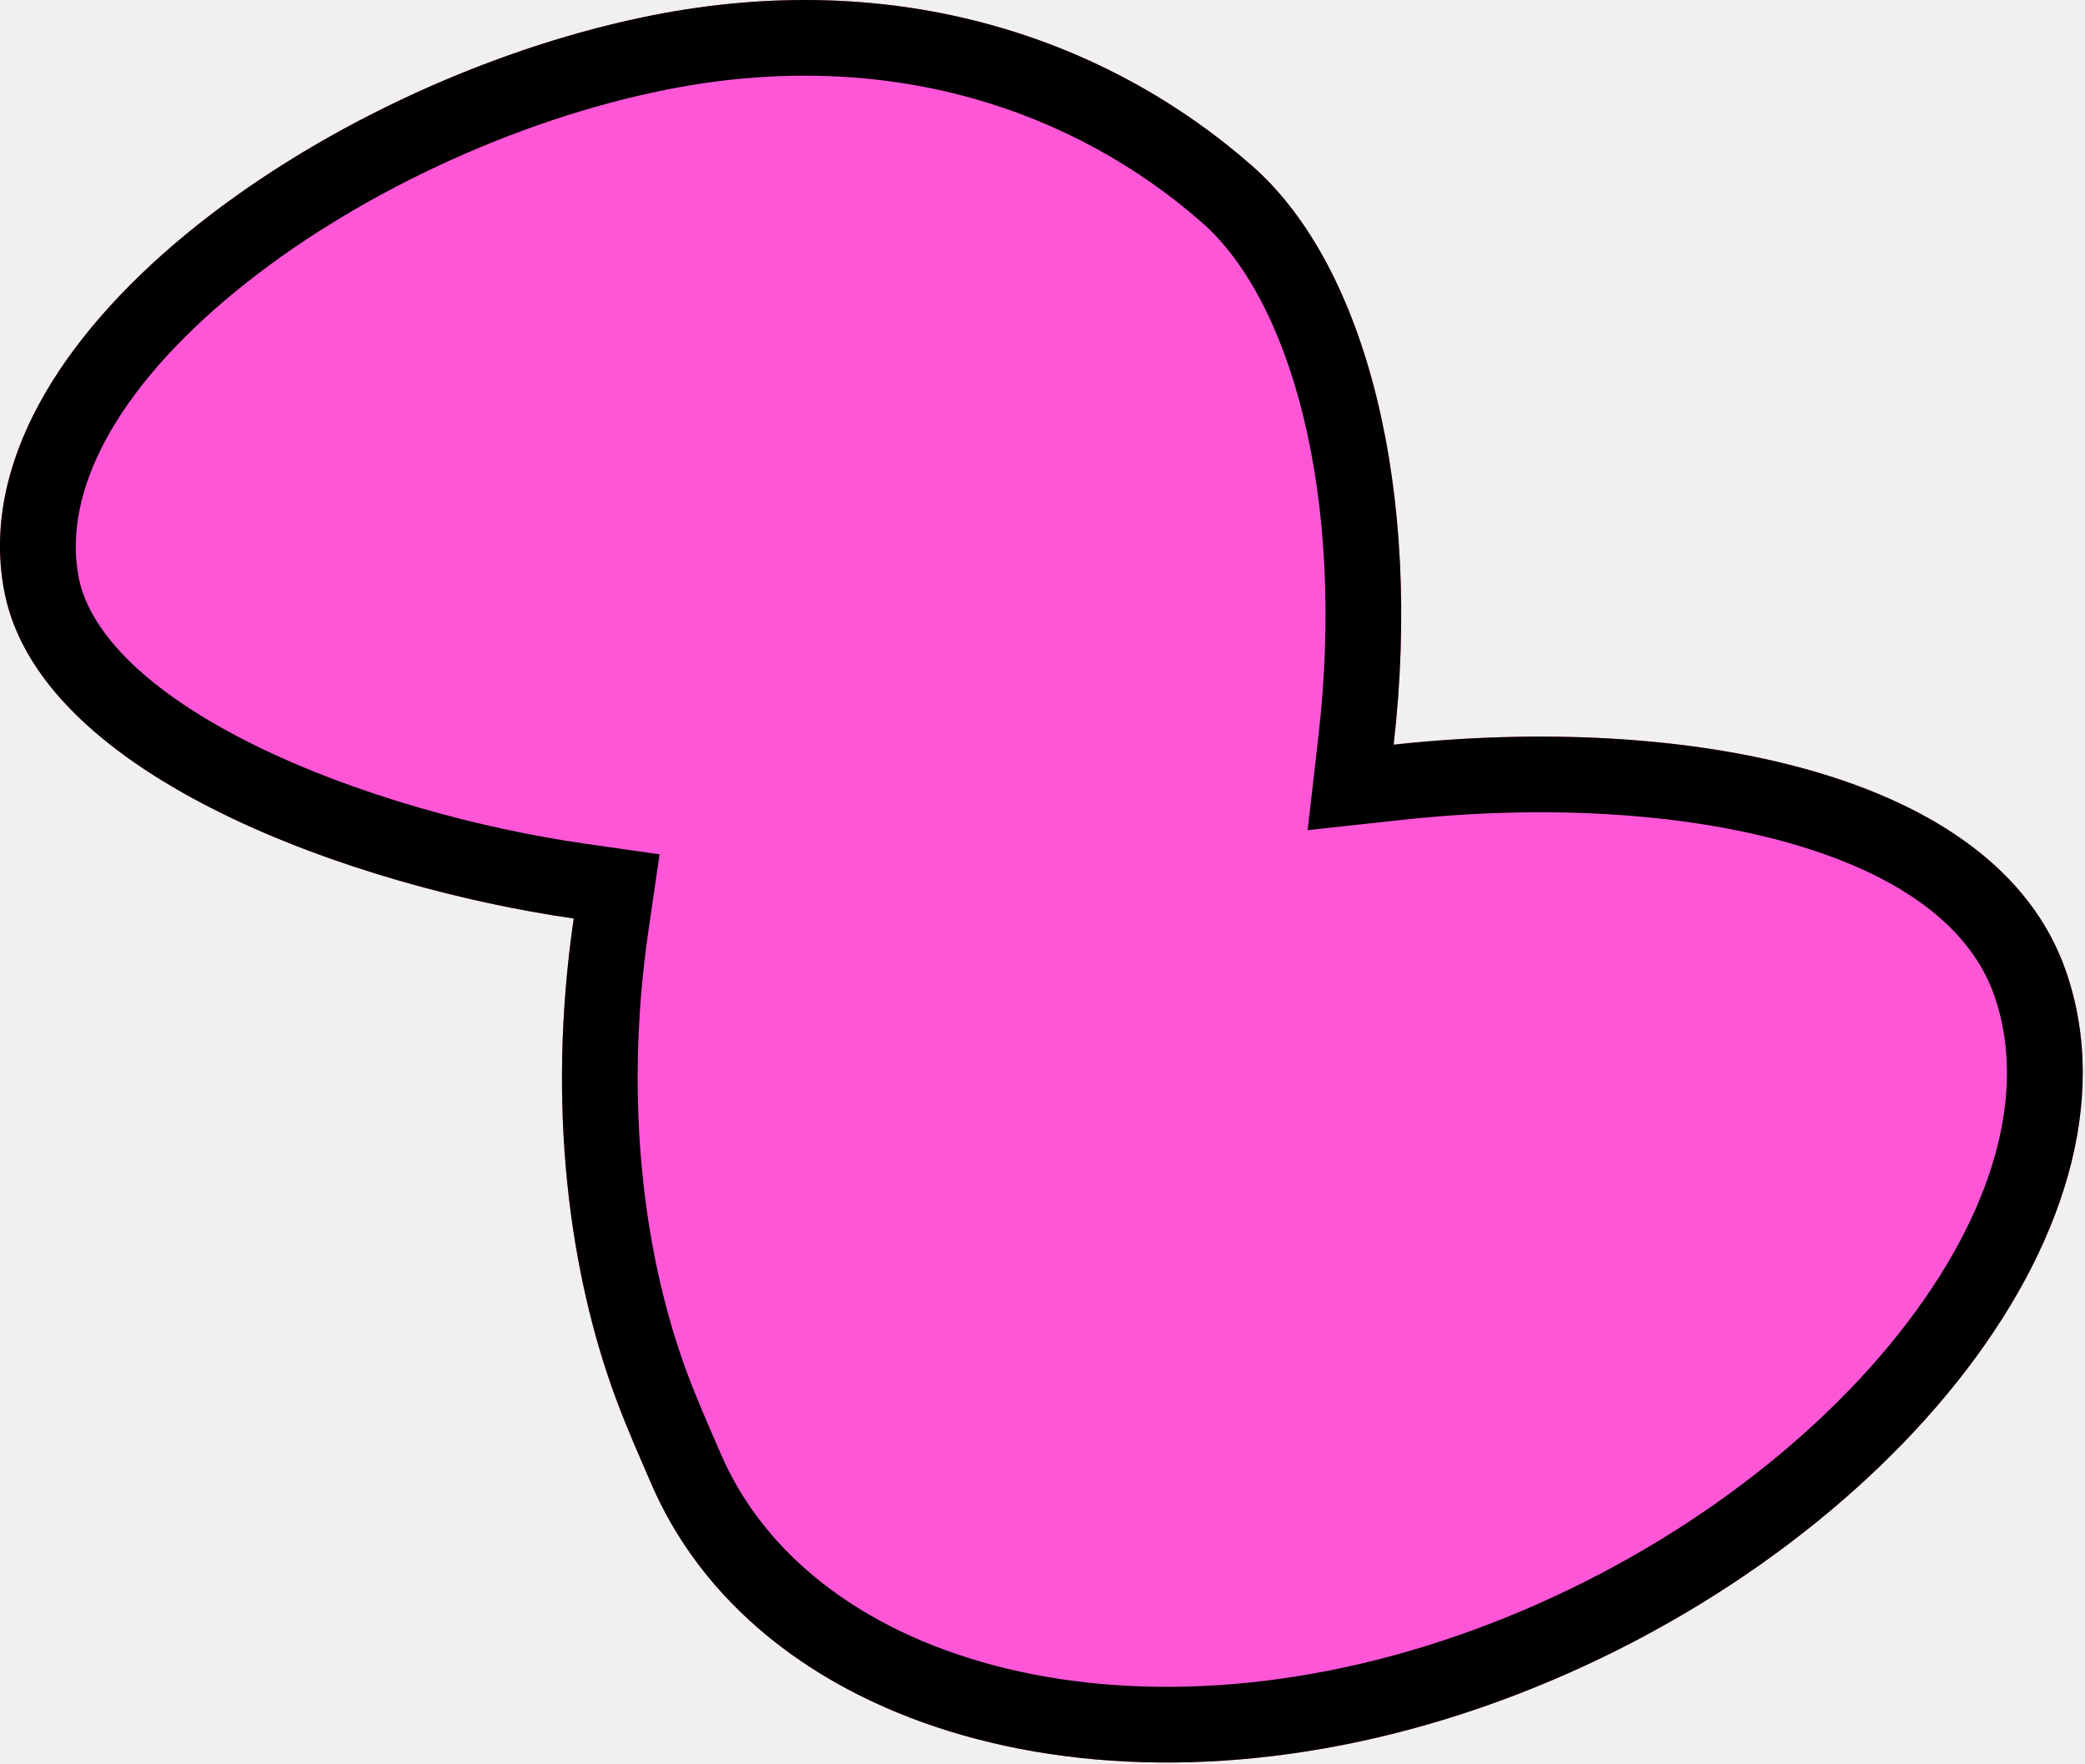
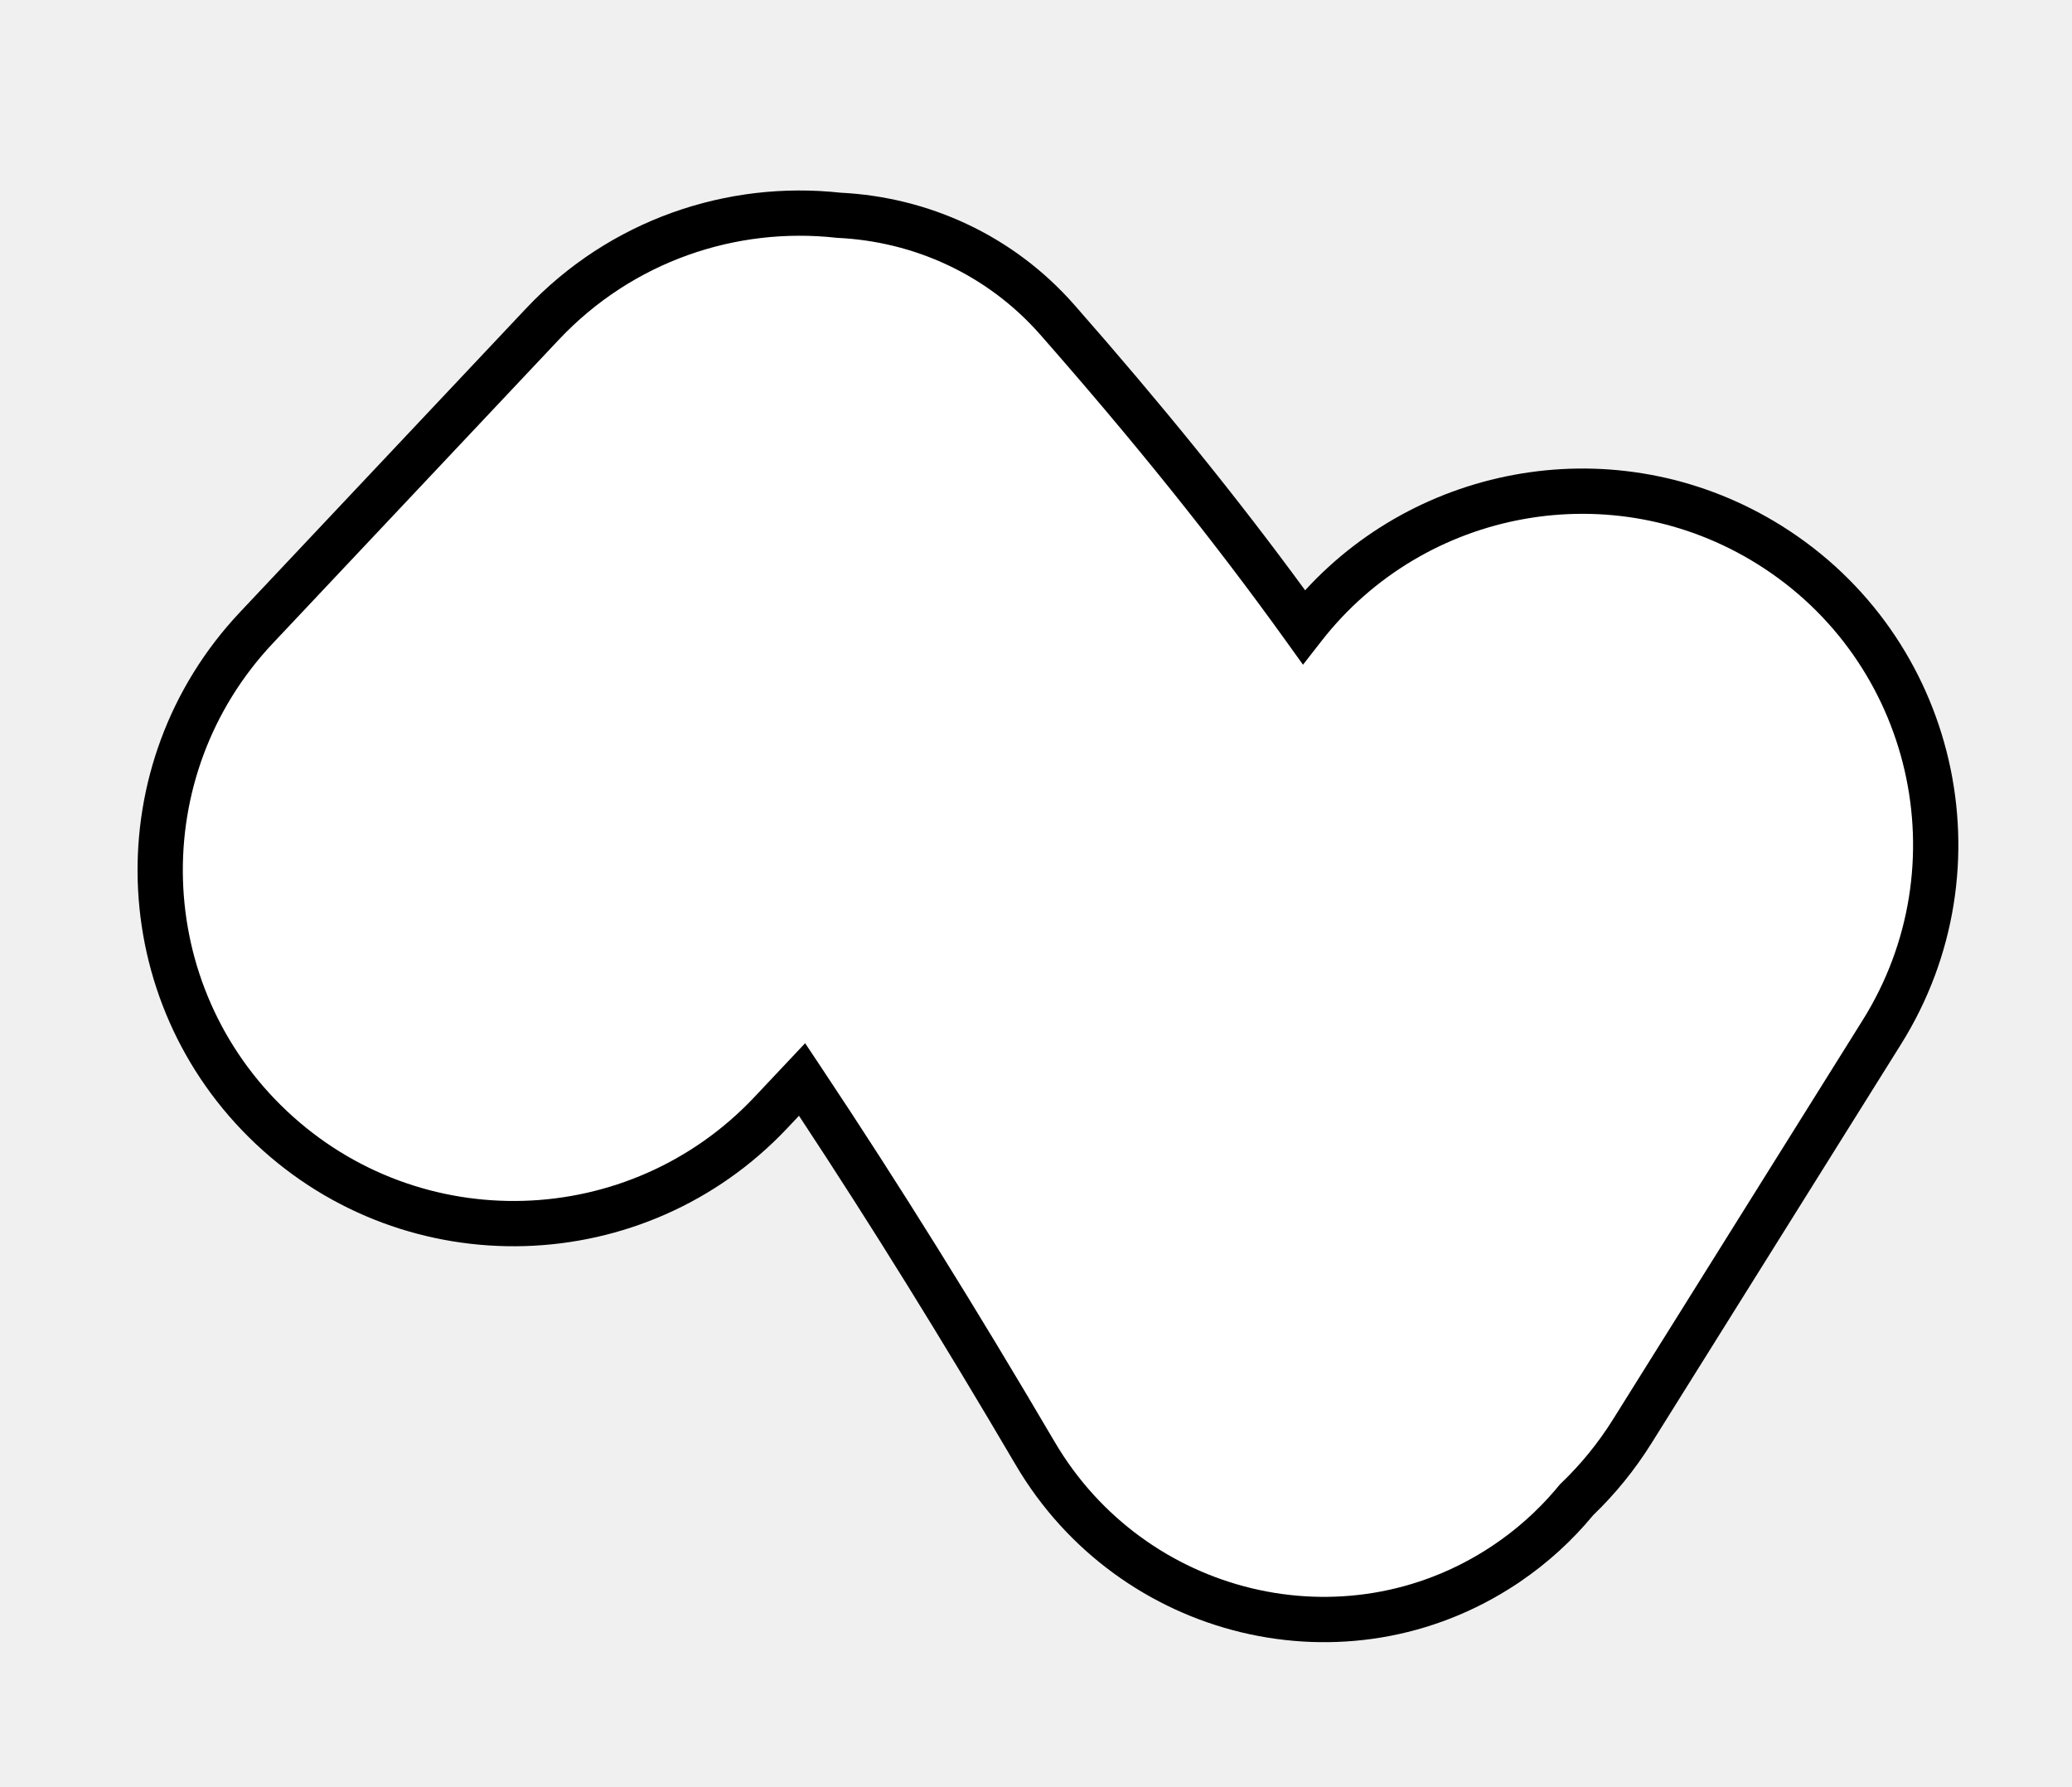
- <svg xmlns="http://www.w3.org/2000/svg" width="551" height="466" viewBox="0 0 551 466" fill="none">
-   <path d="M172.146 4.091C237.368 -8.899 292.716 10.312 330.879 43.813C361.34 70.553 375.94 130.214 368.295 196.78C443.816 188.563 527.54 203.203 546.003 256.73C569.539 324.962 495.749 413.235 396.006 449.6C296.263 485.964 200.766 458.435 172.146 392.175C168.709 384.217 165.507 377.081 162.413 368.616C150.765 336.739 144.295 292.808 151.617 242.715C94.12 234.474 10.373 205.296 1.102 156.1C-11.508 89.18 86.473 21.155 172.146 4.091Z" fill="#FF56D8" />
-   <path d="M172.146 4.091C237.367 -8.899 292.716 10.311 330.879 43.812C361.34 70.552 375.94 130.213 368.295 196.78C443.816 188.563 527.539 203.203 546.003 256.73C569.538 324.962 495.749 413.235 396.006 449.599C297.042 485.68 202.258 458.861 172.829 393.72L172.146 392.174C168.924 384.714 165.908 377.975 162.995 370.187L162.413 368.616C150.764 336.739 144.295 292.807 151.617 242.715C94.569 234.538 11.68 205.751 1.333 157.25L1.102 156.1C-11.41 89.702 84.949 22.218 170.137 4.501L172.146 4.091ZM317.684 58.842C284.047 29.314 234.976 11.97 176.053 23.706C136.314 31.621 93.432 51.524 62.43 76.88C30.439 103.046 16.555 130.096 20.757 152.396L20.895 153.087C24.011 167.595 39.332 183.092 67.137 196.836C94.101 210.164 127.277 219.022 154.455 222.918L174.307 225.763L171.407 245.608C164.56 292.45 170.701 333.026 181.198 361.751C184.041 369.531 186.94 375.985 190.507 384.244C201.837 410.475 227.058 430.603 262.546 440.044C298.009 449.477 342.617 447.776 389.155 430.809C435.876 413.776 476.102 384.674 501.586 352.66C527.433 320.188 535.708 288.218 527.097 263.252C520.972 245.495 503.034 231.386 473.058 222.834C443.558 214.417 406.482 212.743 370.458 216.663L345.569 219.371L348.426 194.498C352.019 163.211 350.309 134.068 344.449 110.114C338.517 85.865 328.762 68.567 317.684 58.842Z" fill="black" />
+ <svg xmlns="http://www.w3.org/2000/svg" width="595" height="513" viewBox="0 0 595 513" fill="none">
+   <path d="M77.903 323.742C37.1 285.305 35.182 221.067 73.619 180.264L155.73 93.097C178.472 68.955 210.247 58.427 240.855 61.815C264.329 62.932 287.13 73.052 303.657 91.865C330.458 122.374 353.532 151.001 374.387 180.029C405.965 139.544 463.682 128.677 508.171 156.501C555.698 186.225 570.13 248.849 540.406 296.377L468.715 411.006C464.115 418.361 458.726 424.923 452.729 430.652C446.916 437.749 439.974 444.091 432.009 449.382C386.435 479.651 324.965 464.475 297.274 417.354C274.501 378.602 252.97 343.968 230.325 309.963L221.382 319.458C182.945 360.261 118.707 362.179 77.903 323.742Z" fill="white" />
+   <path d="M73.447 328.47C30.031 287.571 27.99 219.221 68.888 175.804L151 88.637C175.149 63.001 208.874 51.799 241.359 55.33C266.43 56.572 290.836 67.417 308.542 87.573C333.385 115.854 355.073 142.567 374.783 169.502C409.281 131.845 466.764 122.934 511.618 150.986C562.189 182.614 577.546 249.249 545.918 299.82L474.227 414.45C469.414 422.146 463.781 429.03 457.515 435.062C451.542 442.299 444.47 448.79 436.4 454.26L435.606 454.793C386.826 487.192 321.191 470.877 291.671 420.644C270.471 384.57 250.363 352.097 229.437 320.385L226.115 323.912C185.216 367.328 116.864 369.369 73.447 328.47ZM78.351 184.718C42.376 222.909 44.171 283.032 82.362 319.008C120.552 354.983 180.676 353.188 216.652 314.998L231.204 299.549L235.736 306.357C258.458 340.479 280.054 375.218 302.879 414.058C328.741 458.066 386.047 472.104 428.414 443.965C435.37 439.344 441.482 433.867 446.675 427.76L447.701 426.531L447.953 426.223L448.24 425.948C453.85 420.59 458.895 414.449 463.205 407.557L534.896 292.927C562.716 248.444 549.209 189.83 504.725 162.009C463.089 135.969 409.065 146.137 379.513 184.023L374.174 190.869L369.109 183.819C348.4 154.995 325.464 126.535 298.774 96.152C283.472 78.733 262.356 69.343 240.547 68.305L240.344 68.295L240.141 68.272C211.474 65.1 181.745 74.958 160.463 97.551L78.351 184.718Z" fill="black" />
</svg>
